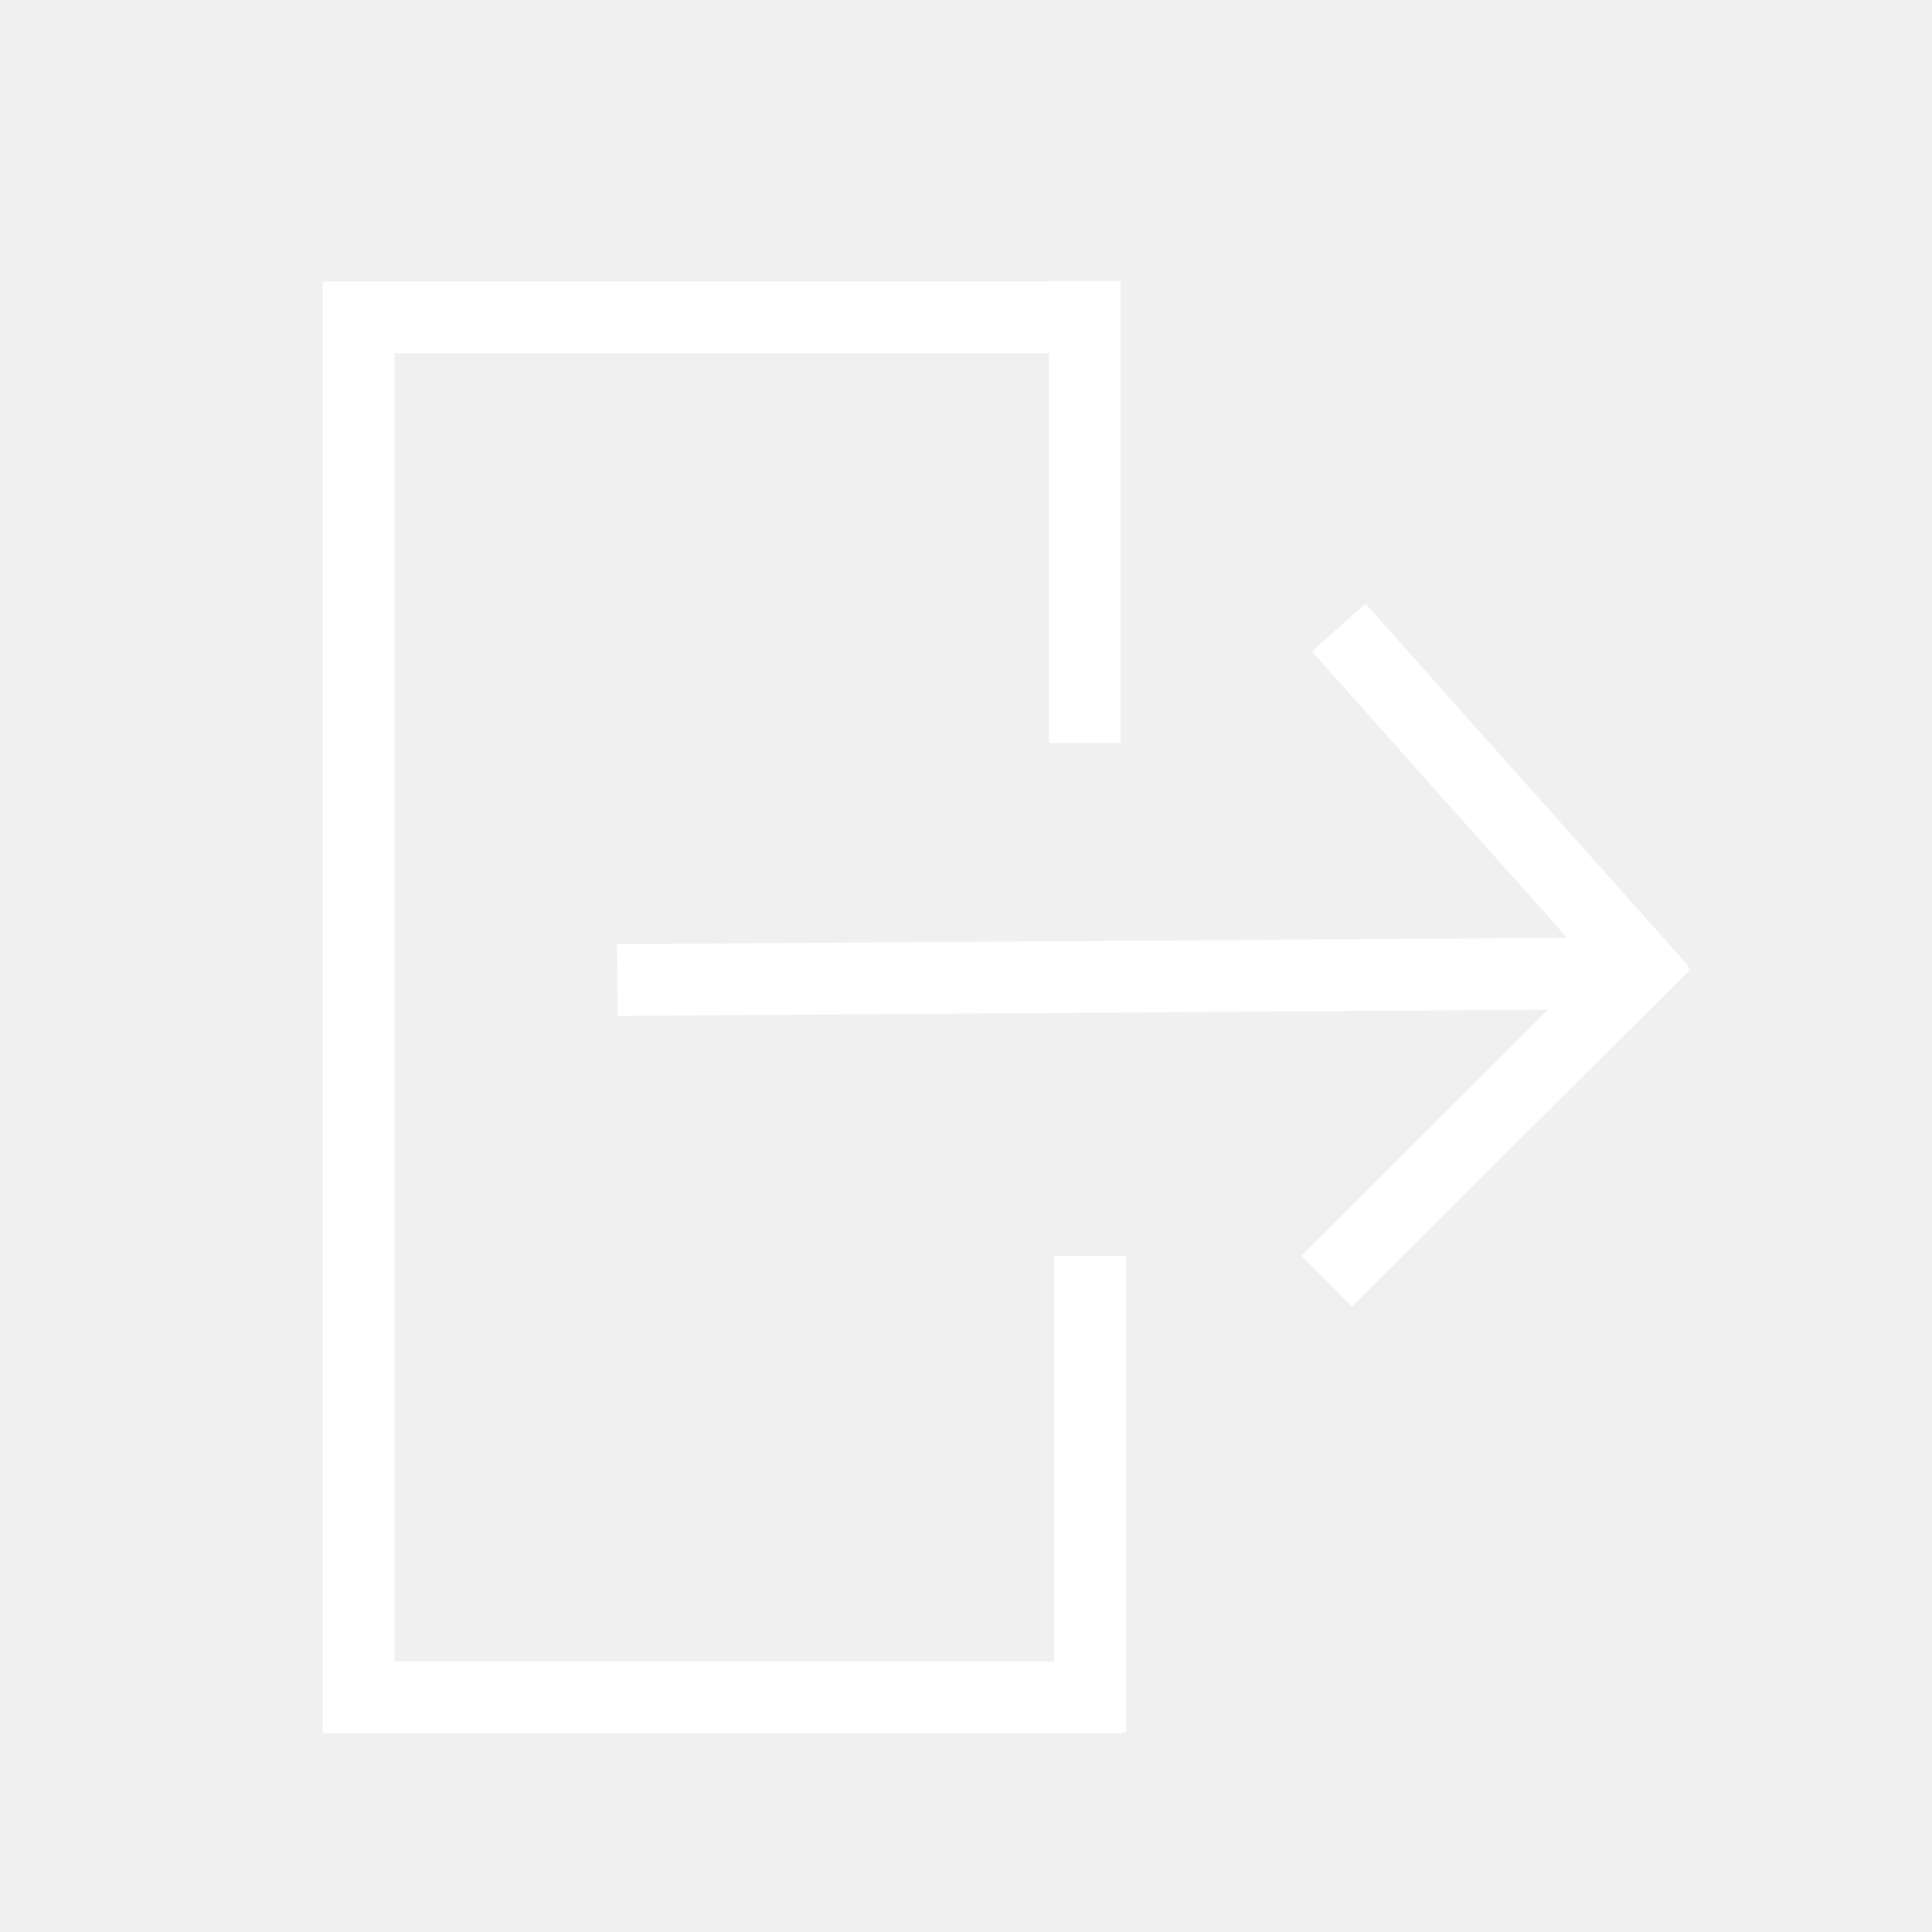
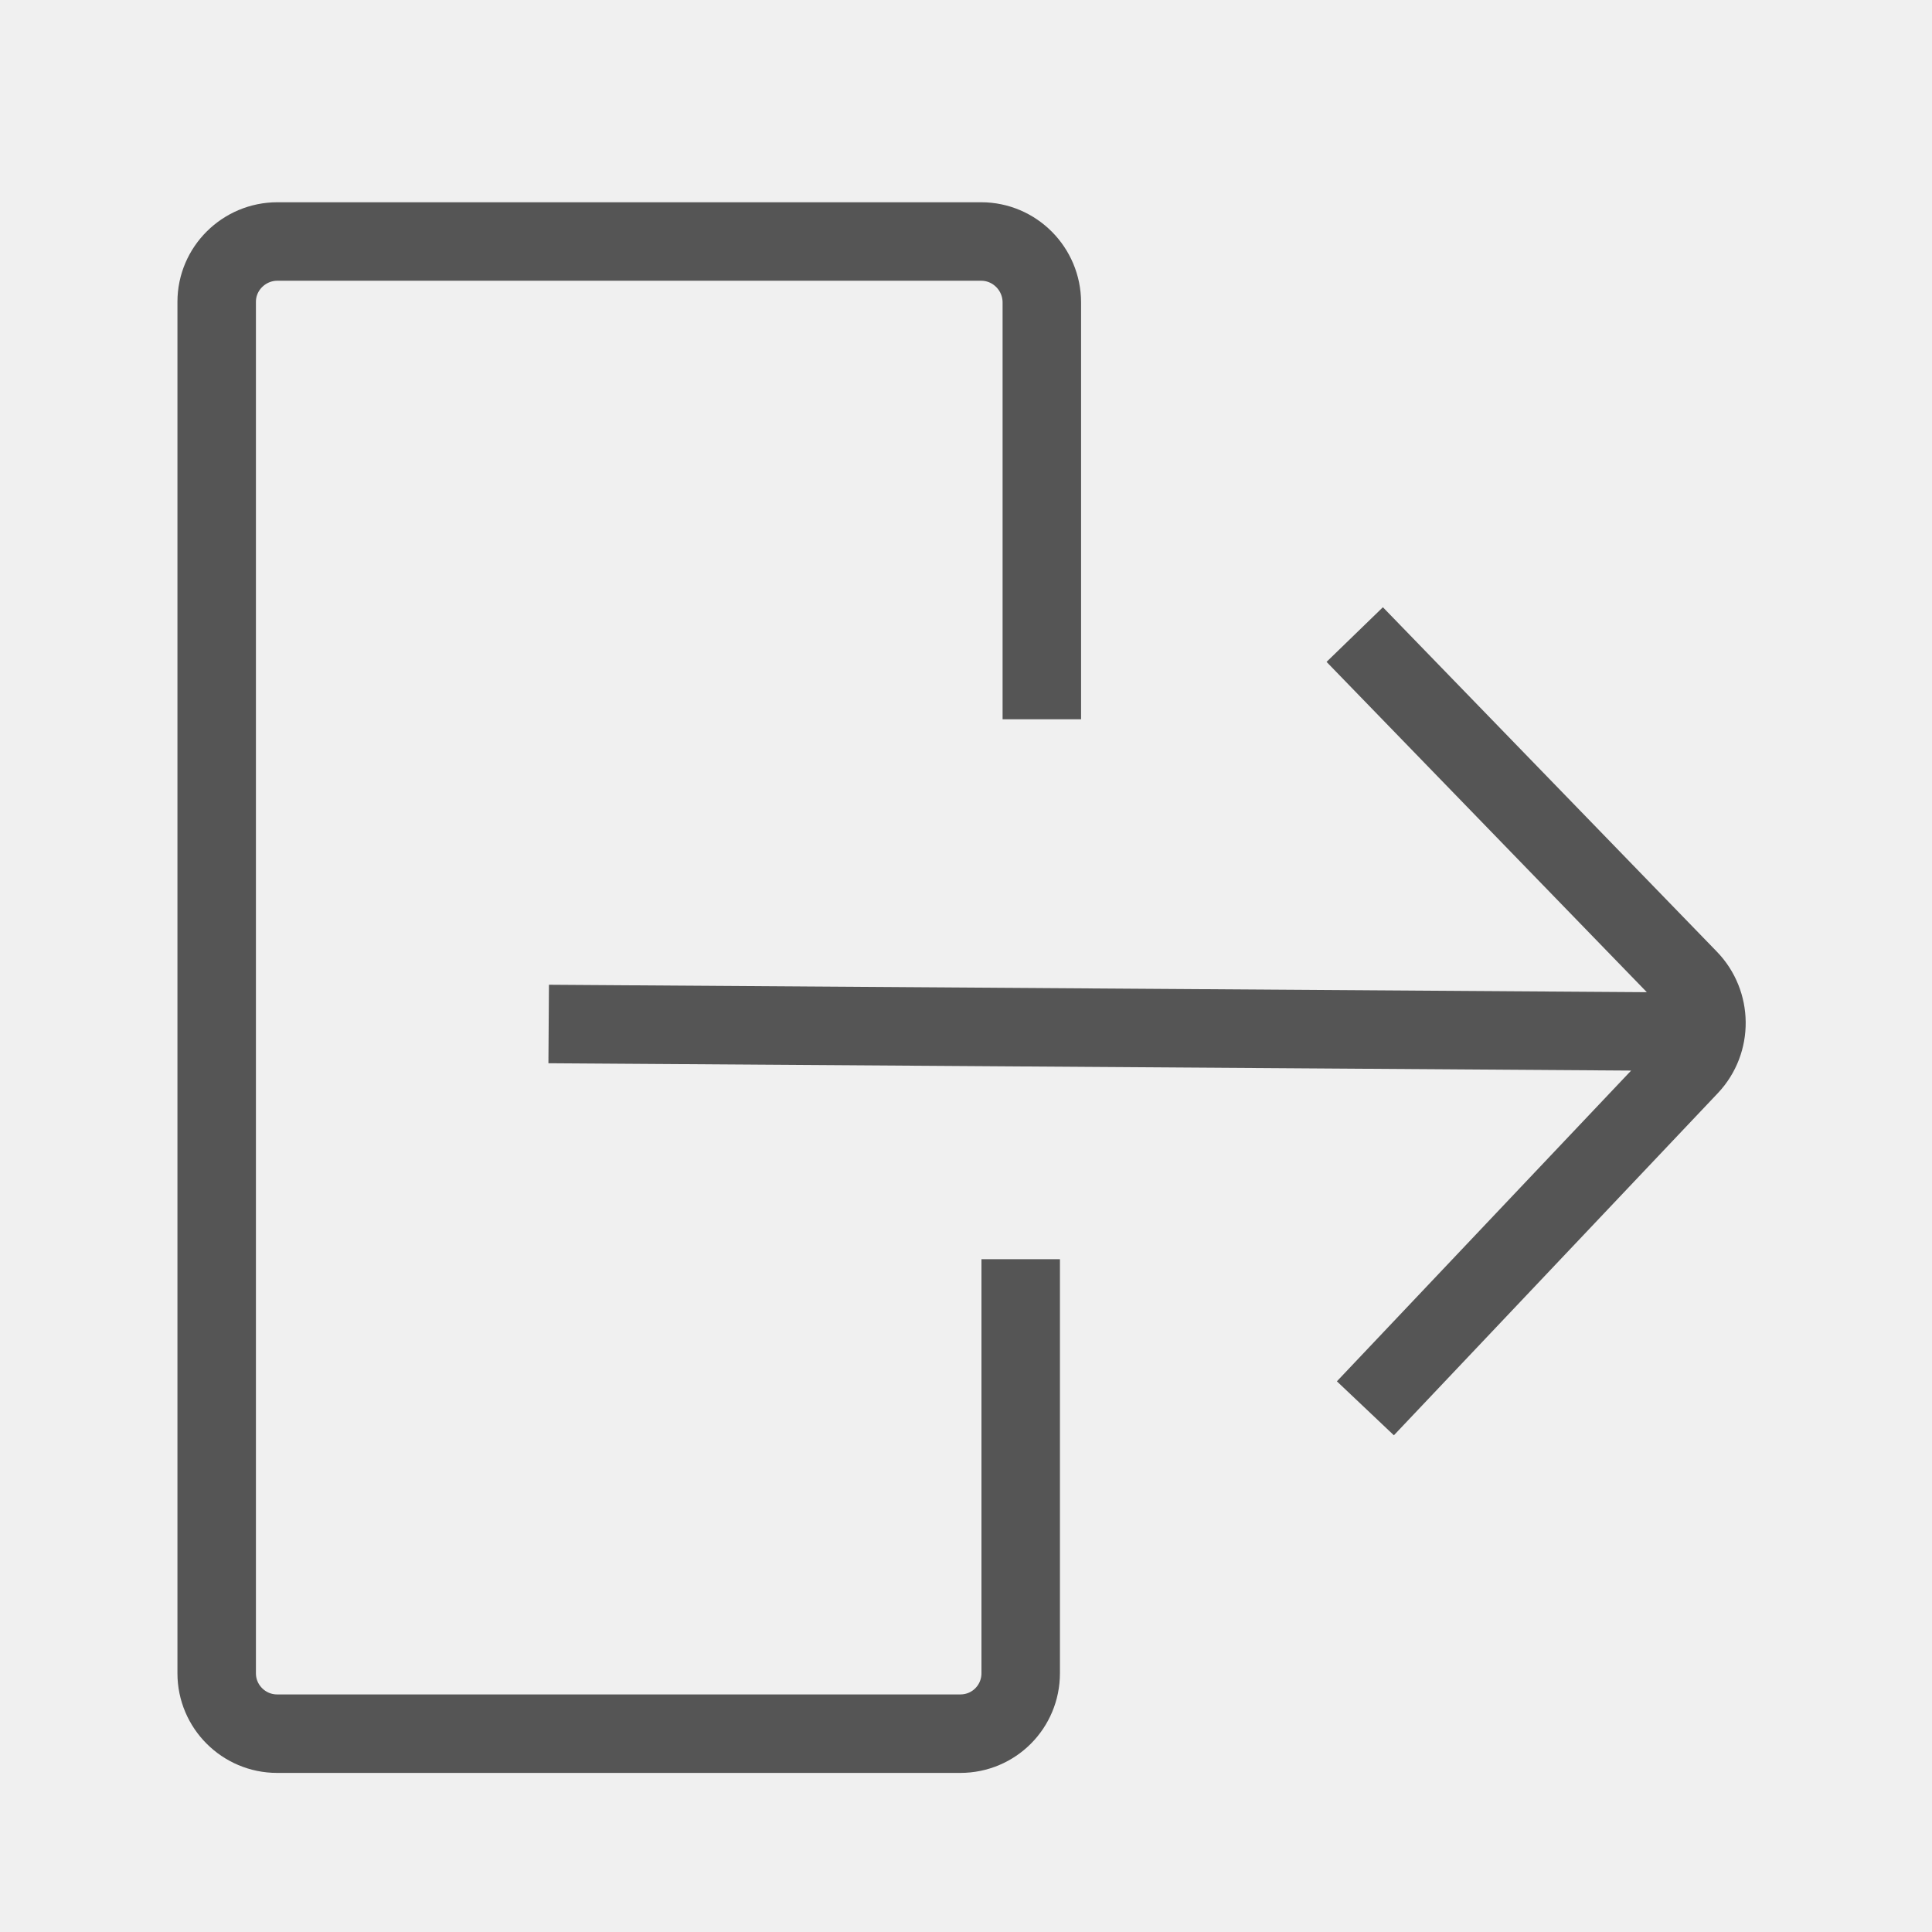
- <svg xmlns="http://www.w3.org/2000/svg" width="35px" height="35px" viewBox="0 0 35 35" version="1.1">
+ <svg xmlns="http://www.w3.org/2000/svg" width="32px" height="32px" viewBox="0 0 32 32" version="1.1">
  <defs />
-   <g id="Page-1" stroke="none" stroke-width="1" fill="none" fill-rule="evenodd" stroke-linecap="square">
-     <g id="symbol-login" stroke="#FFFFFF" stroke-width="1.3">
-       <path d="M29.698,18.937 L24.496,13.75 M19.674,5.75 L6.496,5.75 M19.75,13.099 L19.75,5.767 M24.685,24.645 L29.666,19.056 M11.833,18.75 L29.243,18.867 M6.496,5.75 L6.496,30.704 M19.565,30.75 L6.496,30.75 M19.652,30.76 L19.652,23.689" id="login" transform="translate(17.67534, 18.25) scale(1, -1) translate(-17.67534, -18.25) " />
+   <g id="Page-1" stroke="none" stroke-width="1" fill="none" fill-rule="evenodd">
+     <g id="symbol-login" stroke="#555555" stroke-width="1.3" stroke-linecap="square">
+       <path d="M9.738,16.965 L27.148,17.083 M22.891,10.977 L27.97,16.215 C28.355,16.612 28.366,17.252 27.98,17.66 L23.062,22.854 M16.906,21.506 L16.906,27.713 C16.906,28.267 16.463,28.715 15.905,28.715 L4.59,28.715 C4.037,28.715 3.589,28.265 3.589,27.716 L3.589,4.999 C3.589,4.447 4.043,4 4.594,4 L16.251,4 C16.806,4 17.256,4.454 17.256,5.01 L17.256,11.263" id="logout" transform="translate(16.12786, 16.35773) scale(-1, -1) rotate(-180) translate(-16.12786, -16.35773) " />
    </g>
+     <g id="resmio-icons" transform="translate(-425, -543)" />
  </g>
</svg>
